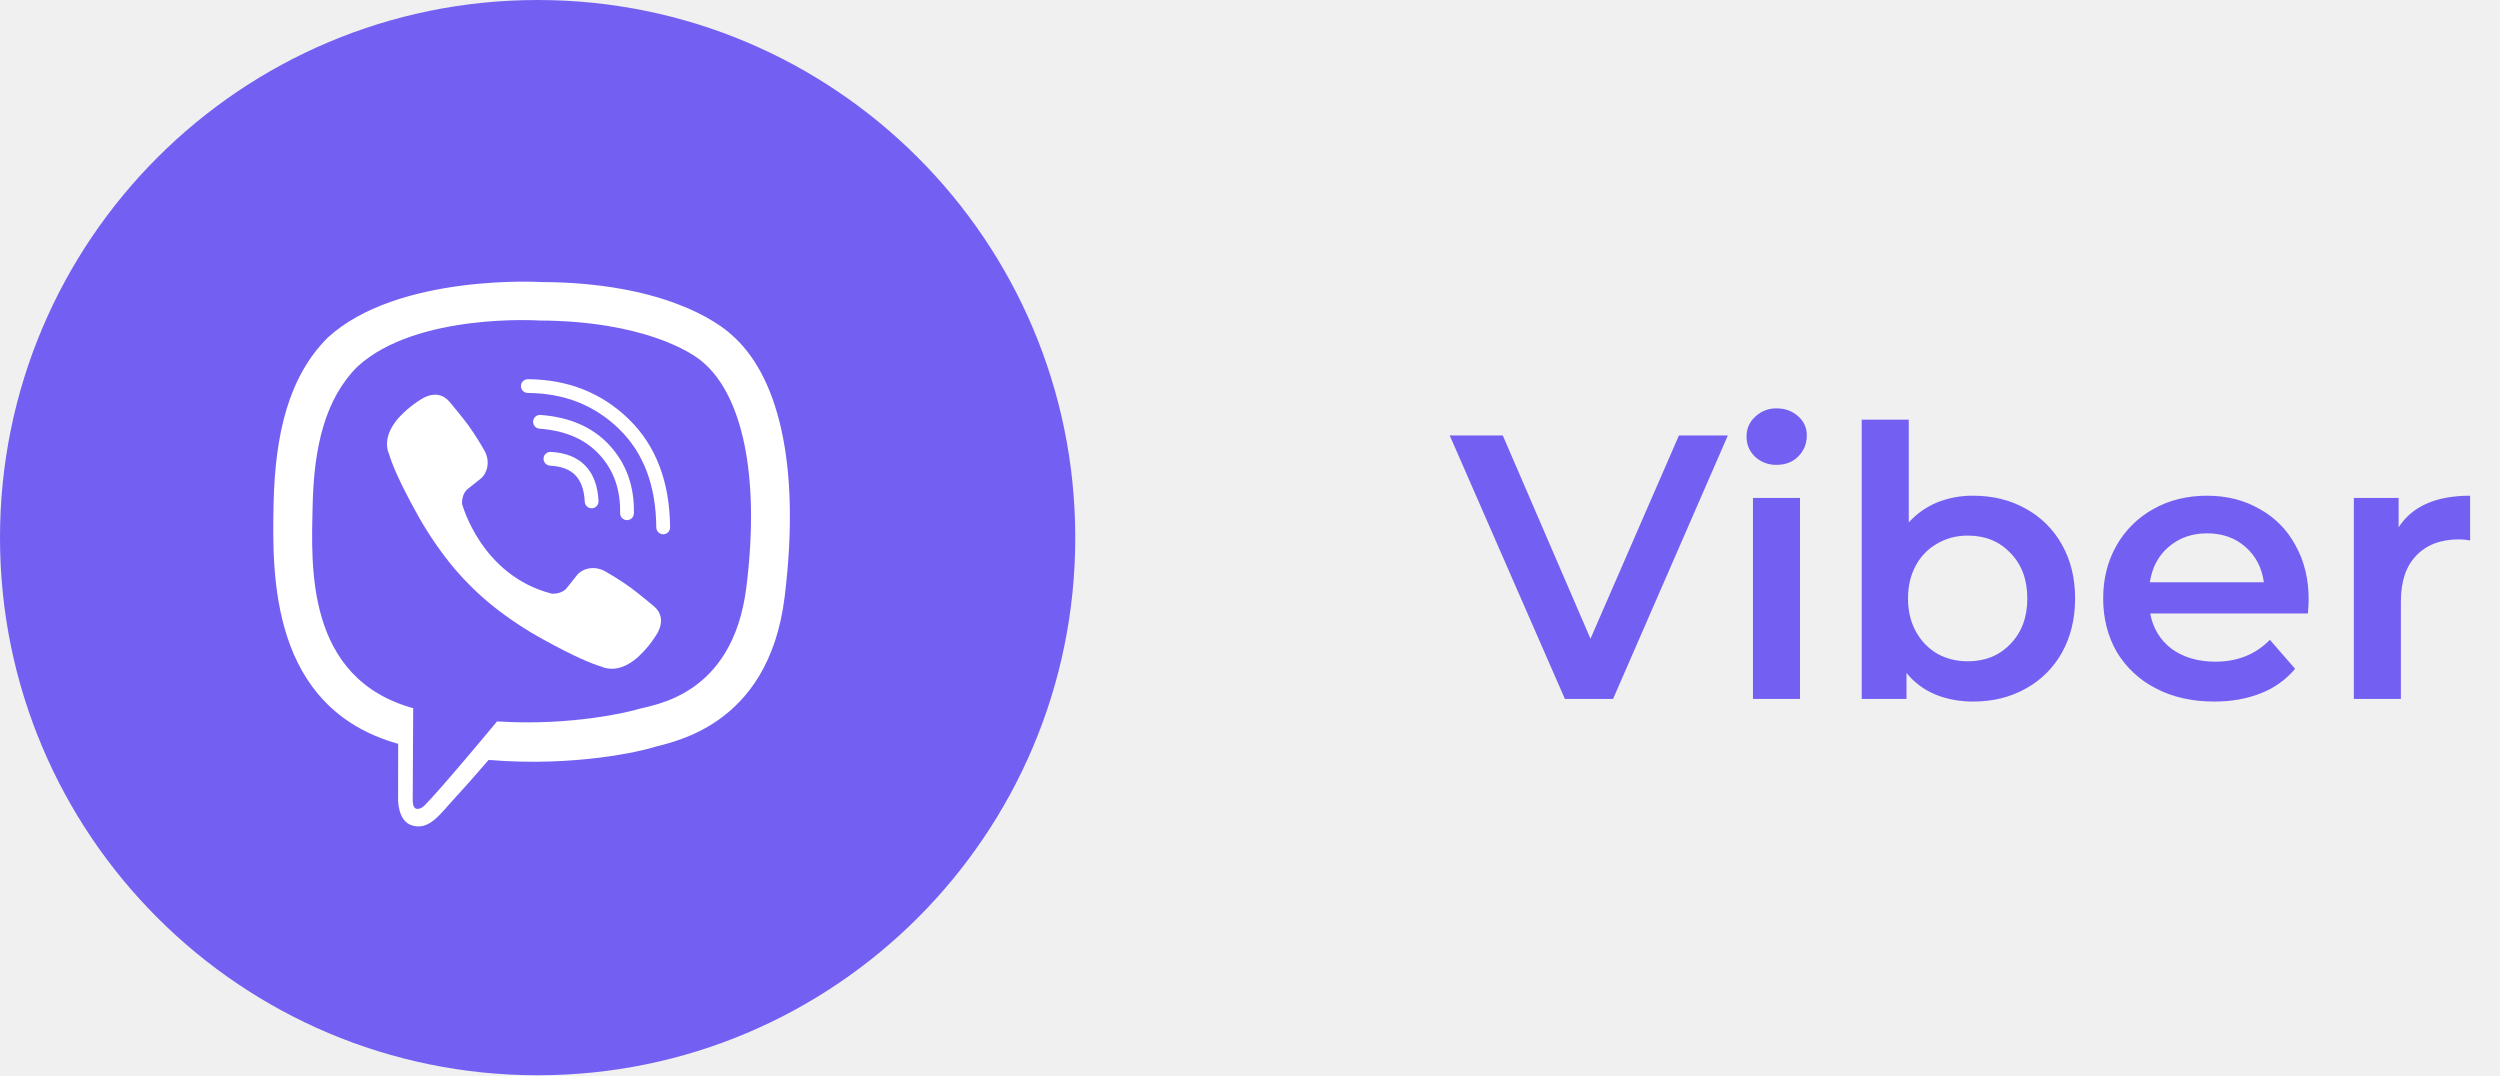
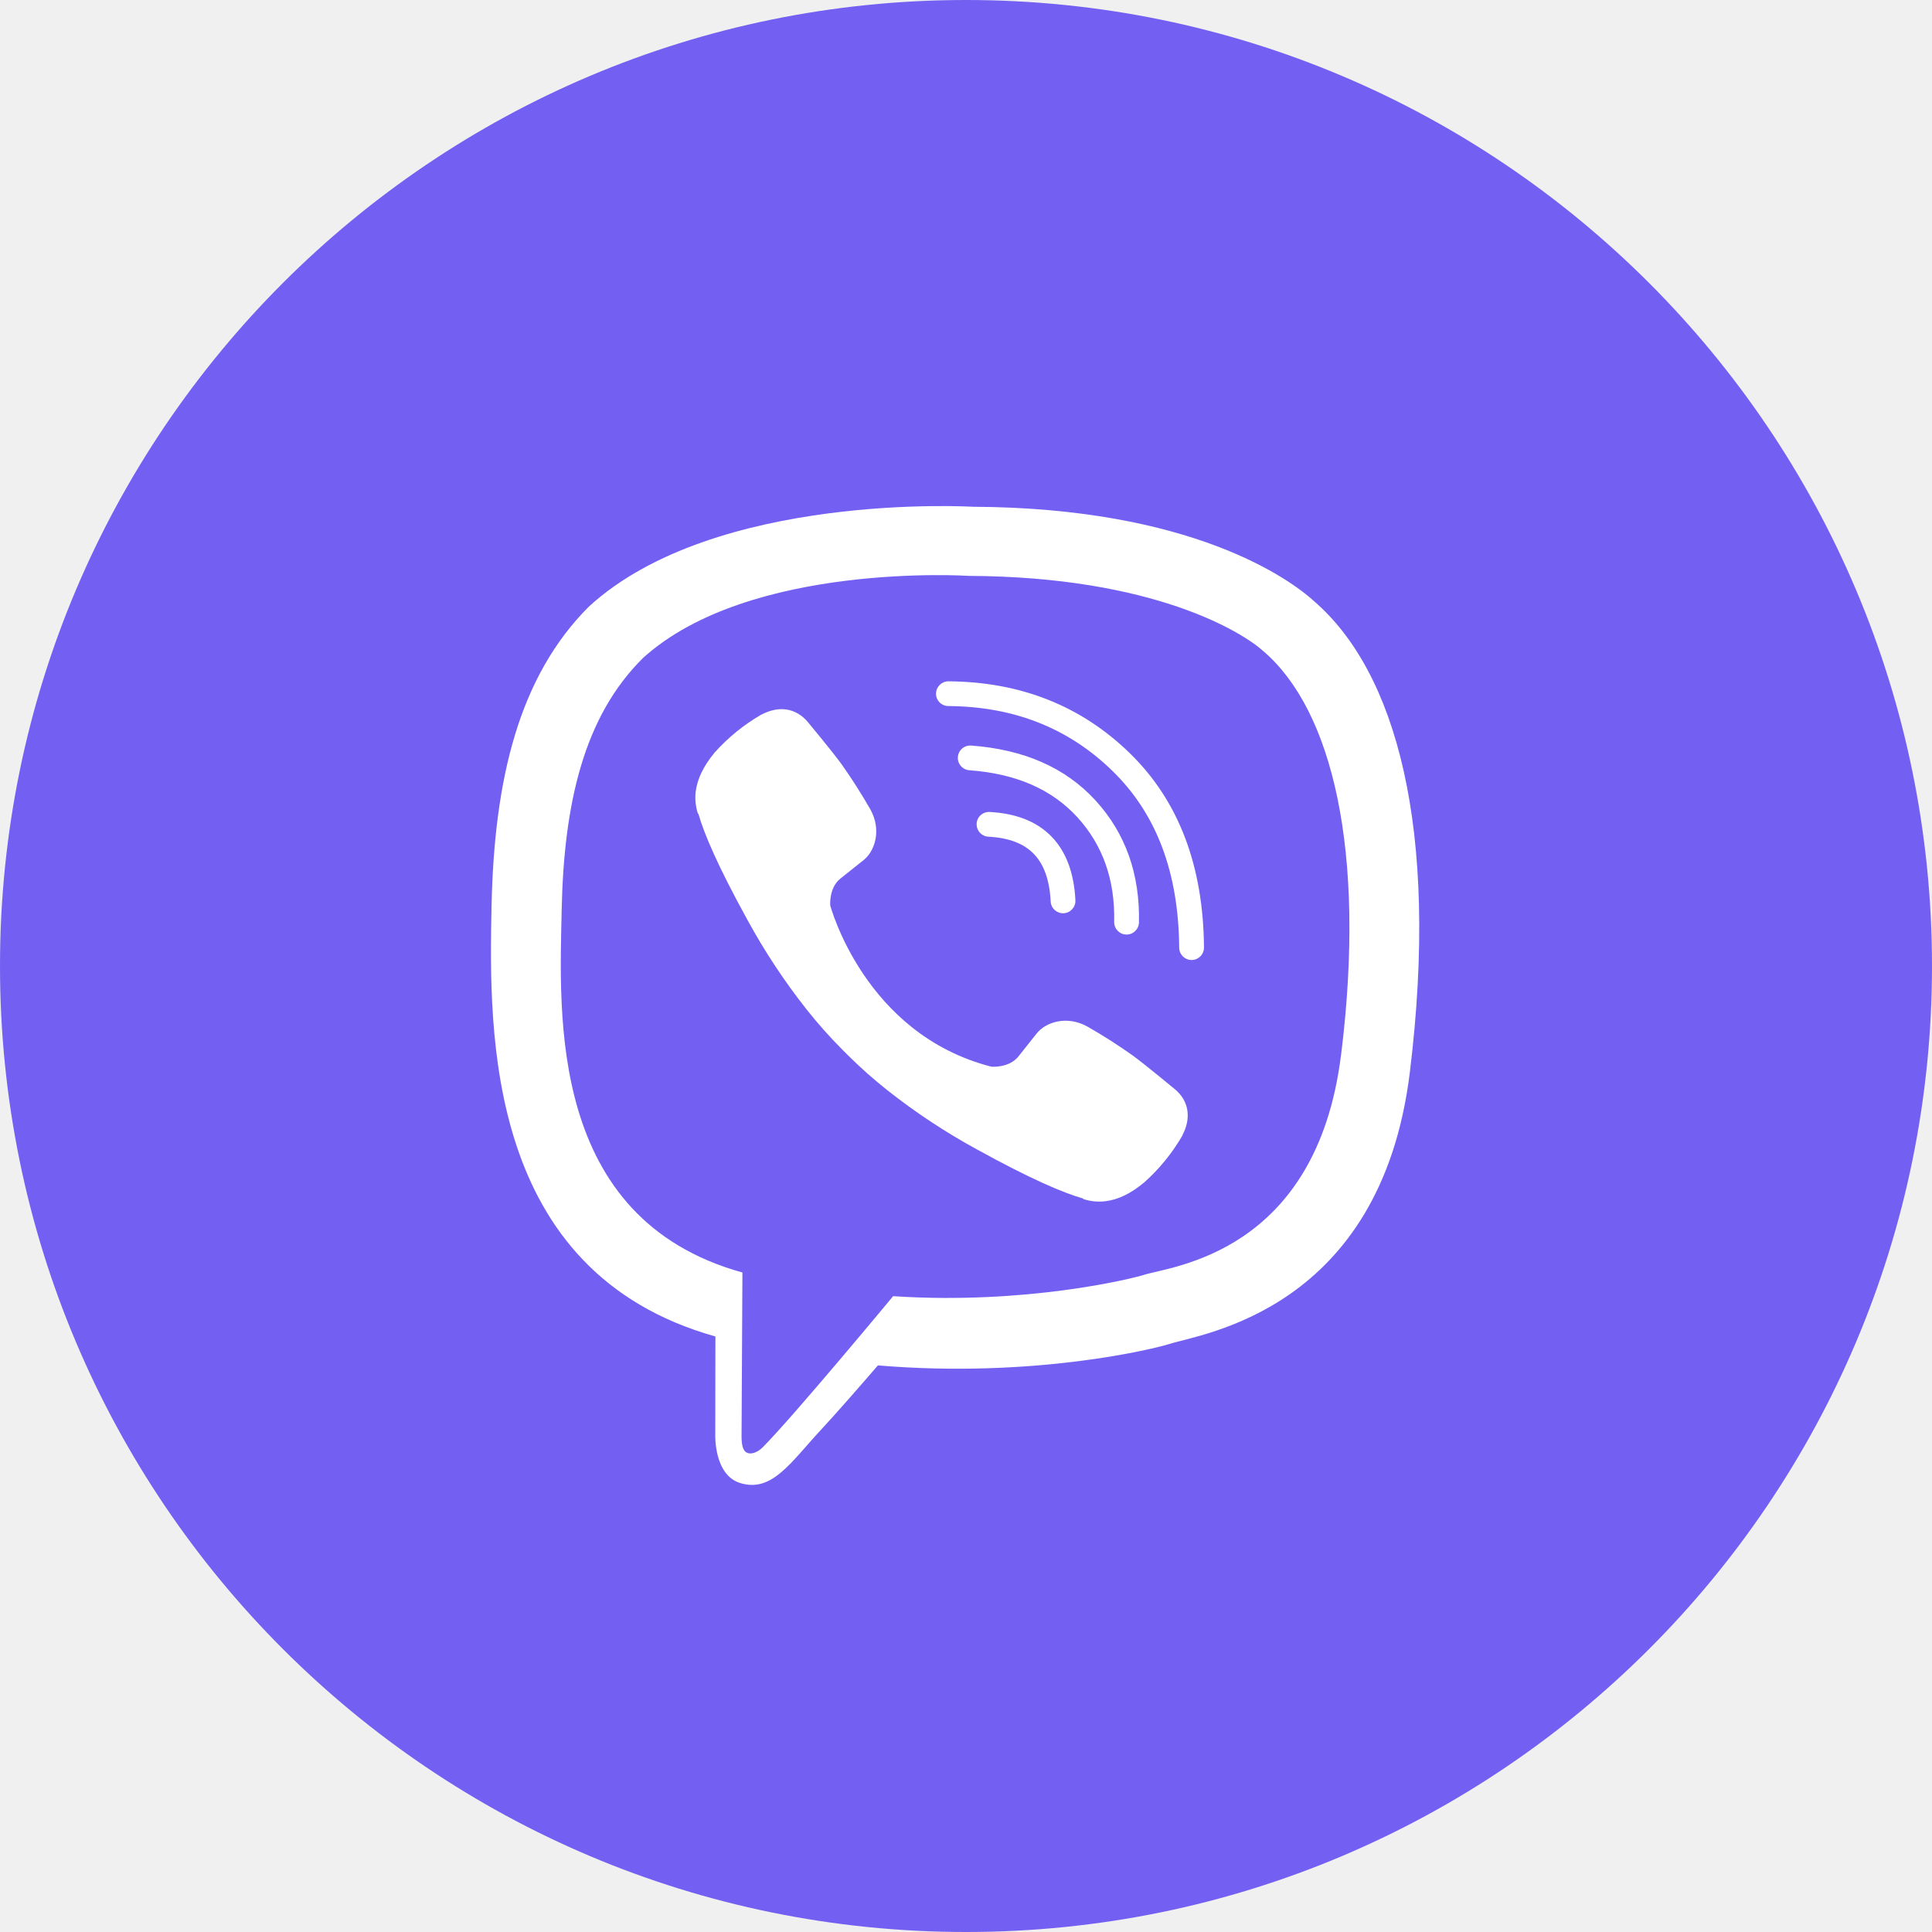
- <svg xmlns="http://www.w3.org/2000/svg" width="93" height="40" fill="none">
+ <svg xmlns="http://www.w3.org/2000/svg" width="40" height="40" fill="none">
  <circle cx="20" cy="20" r="20" fill="#7360F2" />
  <path d="M27.215 12.455c-.504-.465-2.54-1.943-7.072-1.963 0 0-5.346-.322-7.952 2.068-1.45 1.451-1.96 3.574-2.014 6.206-.054 2.633-.124 7.565 4.63 8.903h.005l-.003 2.04s-.03.827.514.995c.658.205 1.044-.423 1.673-1.1.345-.372.82-.918 1.18-1.335 3.251.274 5.752-.352 6.037-.444.656-.213 4.371-.69 4.976-5.622.623-5.083-.302-8.299-1.974-9.748zm.55 9.384c-.51 4.118-3.523 4.377-4.078 4.555-.237.076-2.433.623-5.196.442 0 0-2.058 2.483-2.7 3.129-.101.101-.219.142-.298.122-.11-.027-.14-.159-.14-.35l.018-3.391c-.002 0 0 0 0 0-4.022-1.117-3.788-5.316-3.742-7.514.046-2.198.459-4 1.685-5.21 2.204-1.997 6.745-1.699 6.745-1.699 3.835.017 5.672 1.172 6.098 1.559 1.415 1.21 2.136 4.11 1.609 8.356z" fill="#fff" />
  <path fill-rule="evenodd" clip-rule="evenodd" d="M20.22 17.054a.256.256 0 01.27-.243c.53.028.97.188 1.283.512.312.323.465.774.492 1.316a.256.256 0 11-.512.025c-.023-.464-.15-.78-.349-.985-.197-.204-.498-.333-.94-.356a.256.256 0 01-.243-.27z" fill="#fff" />
  <path fill-rule="evenodd" clip-rule="evenodd" d="M19.832 15.673a.256.256 0 01.274-.237c1.077.079 1.944.447 2.575 1.136.624.682.921 1.53.9 2.526a.256.256 0 11-.513-.011c.019-.878-.24-1.595-.765-2.17-.525-.572-1.258-.898-2.234-.97a.256.256 0 01-.237-.274z" fill="#fff" />
  <path fill-rule="evenodd" clip-rule="evenodd" d="M19.38 14.36c0-.141.116-.255.258-.254 1.487.01 2.745.505 3.755 1.49 1.018.992 1.521 2.343 1.534 4.021a.256.256 0 11-.513.004c-.012-1.572-.48-2.781-1.38-3.658-.907-.886-2.035-1.335-3.4-1.345a.256.256 0 01-.255-.258z" fill="#fff" />
  <path d="M20.528 22.085s.36.03.554-.208l.378-.476c.183-.236.623-.387 1.055-.146.323.184.636.384.94.6.286.21.872.7.874.7.279.235.343.581.153.946l-.001.008c-.21.362-.476.69-.788.969-.003.002-.003.004-.007.005-.271.227-.538.356-.8.387a1.06 1.06 0 01-.457-.045l-.007-.012c-.404-.114-1.077-.399-2.198-1.017a13.084 13.084 0 01-1.847-1.22 9.671 9.671 0 01-.83-.737l-.028-.028-.028-.028-.028-.028-.028-.028a9.689 9.689 0 01-.737-.83 13.103 13.103 0 01-1.22-1.846c-.618-1.122-.903-1.795-1.017-2.198l-.012-.01a1.065 1.065 0 01-.045-.456c.033-.261.162-.528.387-.8.002-.003.004-.003.005-.007.28-.312.607-.578.97-.787l.008-.002c.365-.19.71-.125.946.152.002.002.49.588.7.874.215.304.415.618.6.941.24.431.09.872-.146 1.054l-.476.379c-.24.194-.209.554-.209.554s.705 2.668 3.339 3.34z" fill="#fff" />
-   <path d="M64.276 16.2l-4.27 9.8h-1.792l-4.284-9.8h1.974l3.262 7.56 3.29-7.56h1.82zm.934 2.324h1.75V26h-1.75v-7.476zm.883-1.232a1.14 1.14 0 01-.799-.294 1.005 1.005 0 01-.322-.756.96.96 0 01.323-.742 1.11 1.11 0 01.797-.308c.318 0 .584.098.799.294a.904.904 0 01.322.714c0 .308-.108.57-.322.784-.206.205-.472.308-.799.308zM73.4 18.44c.728 0 1.377.159 1.946.476a3.42 3.42 0 011.358 1.344c.327.579.49 1.246.49 2.002 0 .756-.163 1.428-.49 2.016a3.42 3.42 0 01-1.358 1.344c-.569.317-1.218.476-1.946.476-.513 0-.984-.089-1.414-.266a2.717 2.717 0 01-1.064-.798V26h-1.666V15.612h1.75v3.822a2.952 2.952 0 011.05-.742 3.518 3.518 0 011.344-.252zm-.196 6.16c.644 0 1.172-.215 1.582-.644.42-.43.63-.994.63-1.694s-.21-1.265-.63-1.694c-.41-.43-.938-.644-1.582-.644-.42 0-.798.098-1.134.294a2.026 2.026 0 00-.798.812c-.196.355-.294.765-.294 1.232 0 .467.098.877.294 1.232.196.355.462.63.798.826.336.187.714.28 1.134.28zm12.678-2.296c0 .121-.01.294-.028.518h-5.866c.103.55.369.99.798 1.316.439.317.98.476 1.624.476.821 0 1.498-.27 2.03-.812l.938 1.078a3.16 3.16 0 01-1.274.91c-.513.205-1.092.308-1.736.308-.821 0-1.545-.163-2.17-.49a3.592 3.592 0 01-1.456-1.358c-.336-.588-.504-1.25-.504-1.988 0-.728.163-1.381.49-1.96a3.56 3.56 0 011.386-1.372c.588-.327 1.25-.49 1.988-.49.728 0 1.377.163 1.946.49a3.3 3.3 0 011.344 1.358c.327.579.49 1.25.49 2.016zm-3.78-2.464c-.56 0-1.036.168-1.428.504-.383.327-.616.765-.7 1.316h4.242c-.075-.541-.303-.98-.686-1.316-.383-.336-.859-.504-1.428-.504zm7.127-.224c.504-.784 1.39-1.176 2.66-1.176v1.666a2.222 2.222 0 00-.406-.042c-.681 0-1.213.2-1.596.602-.383.392-.574.961-.574 1.708V26h-1.75v-7.476h1.666v1.092z" fill="#7360F2" />
</svg>
